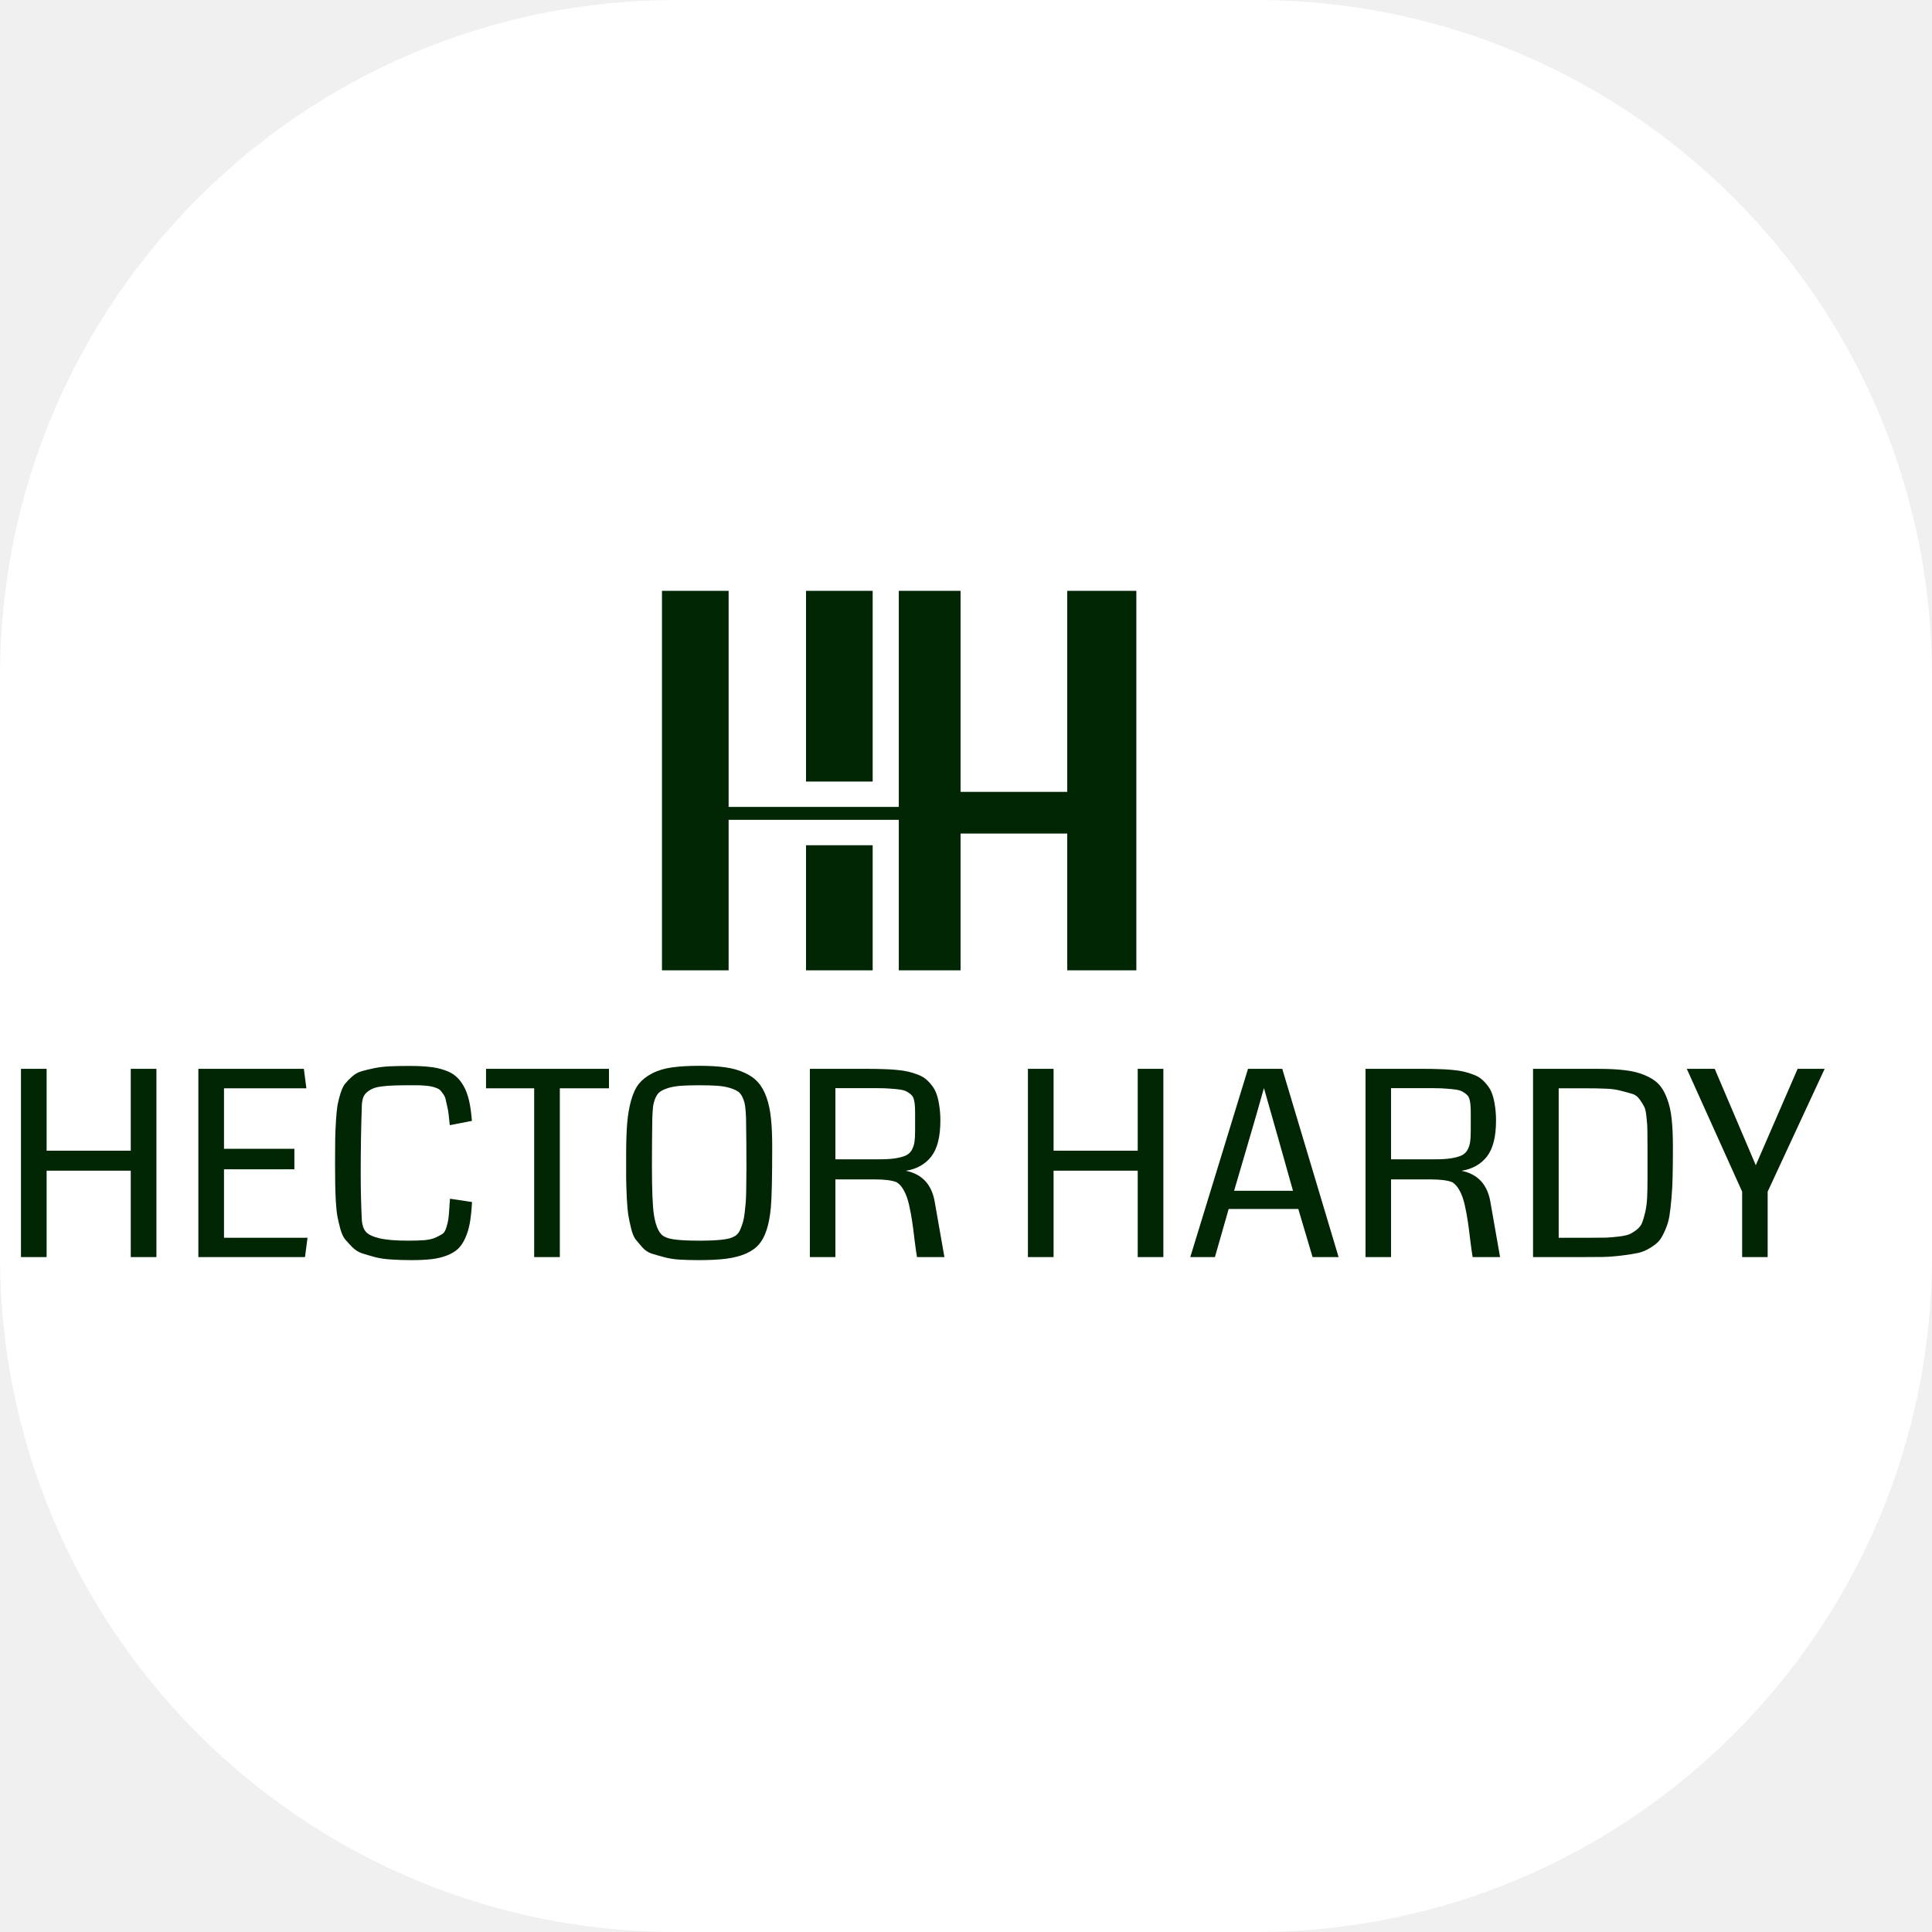
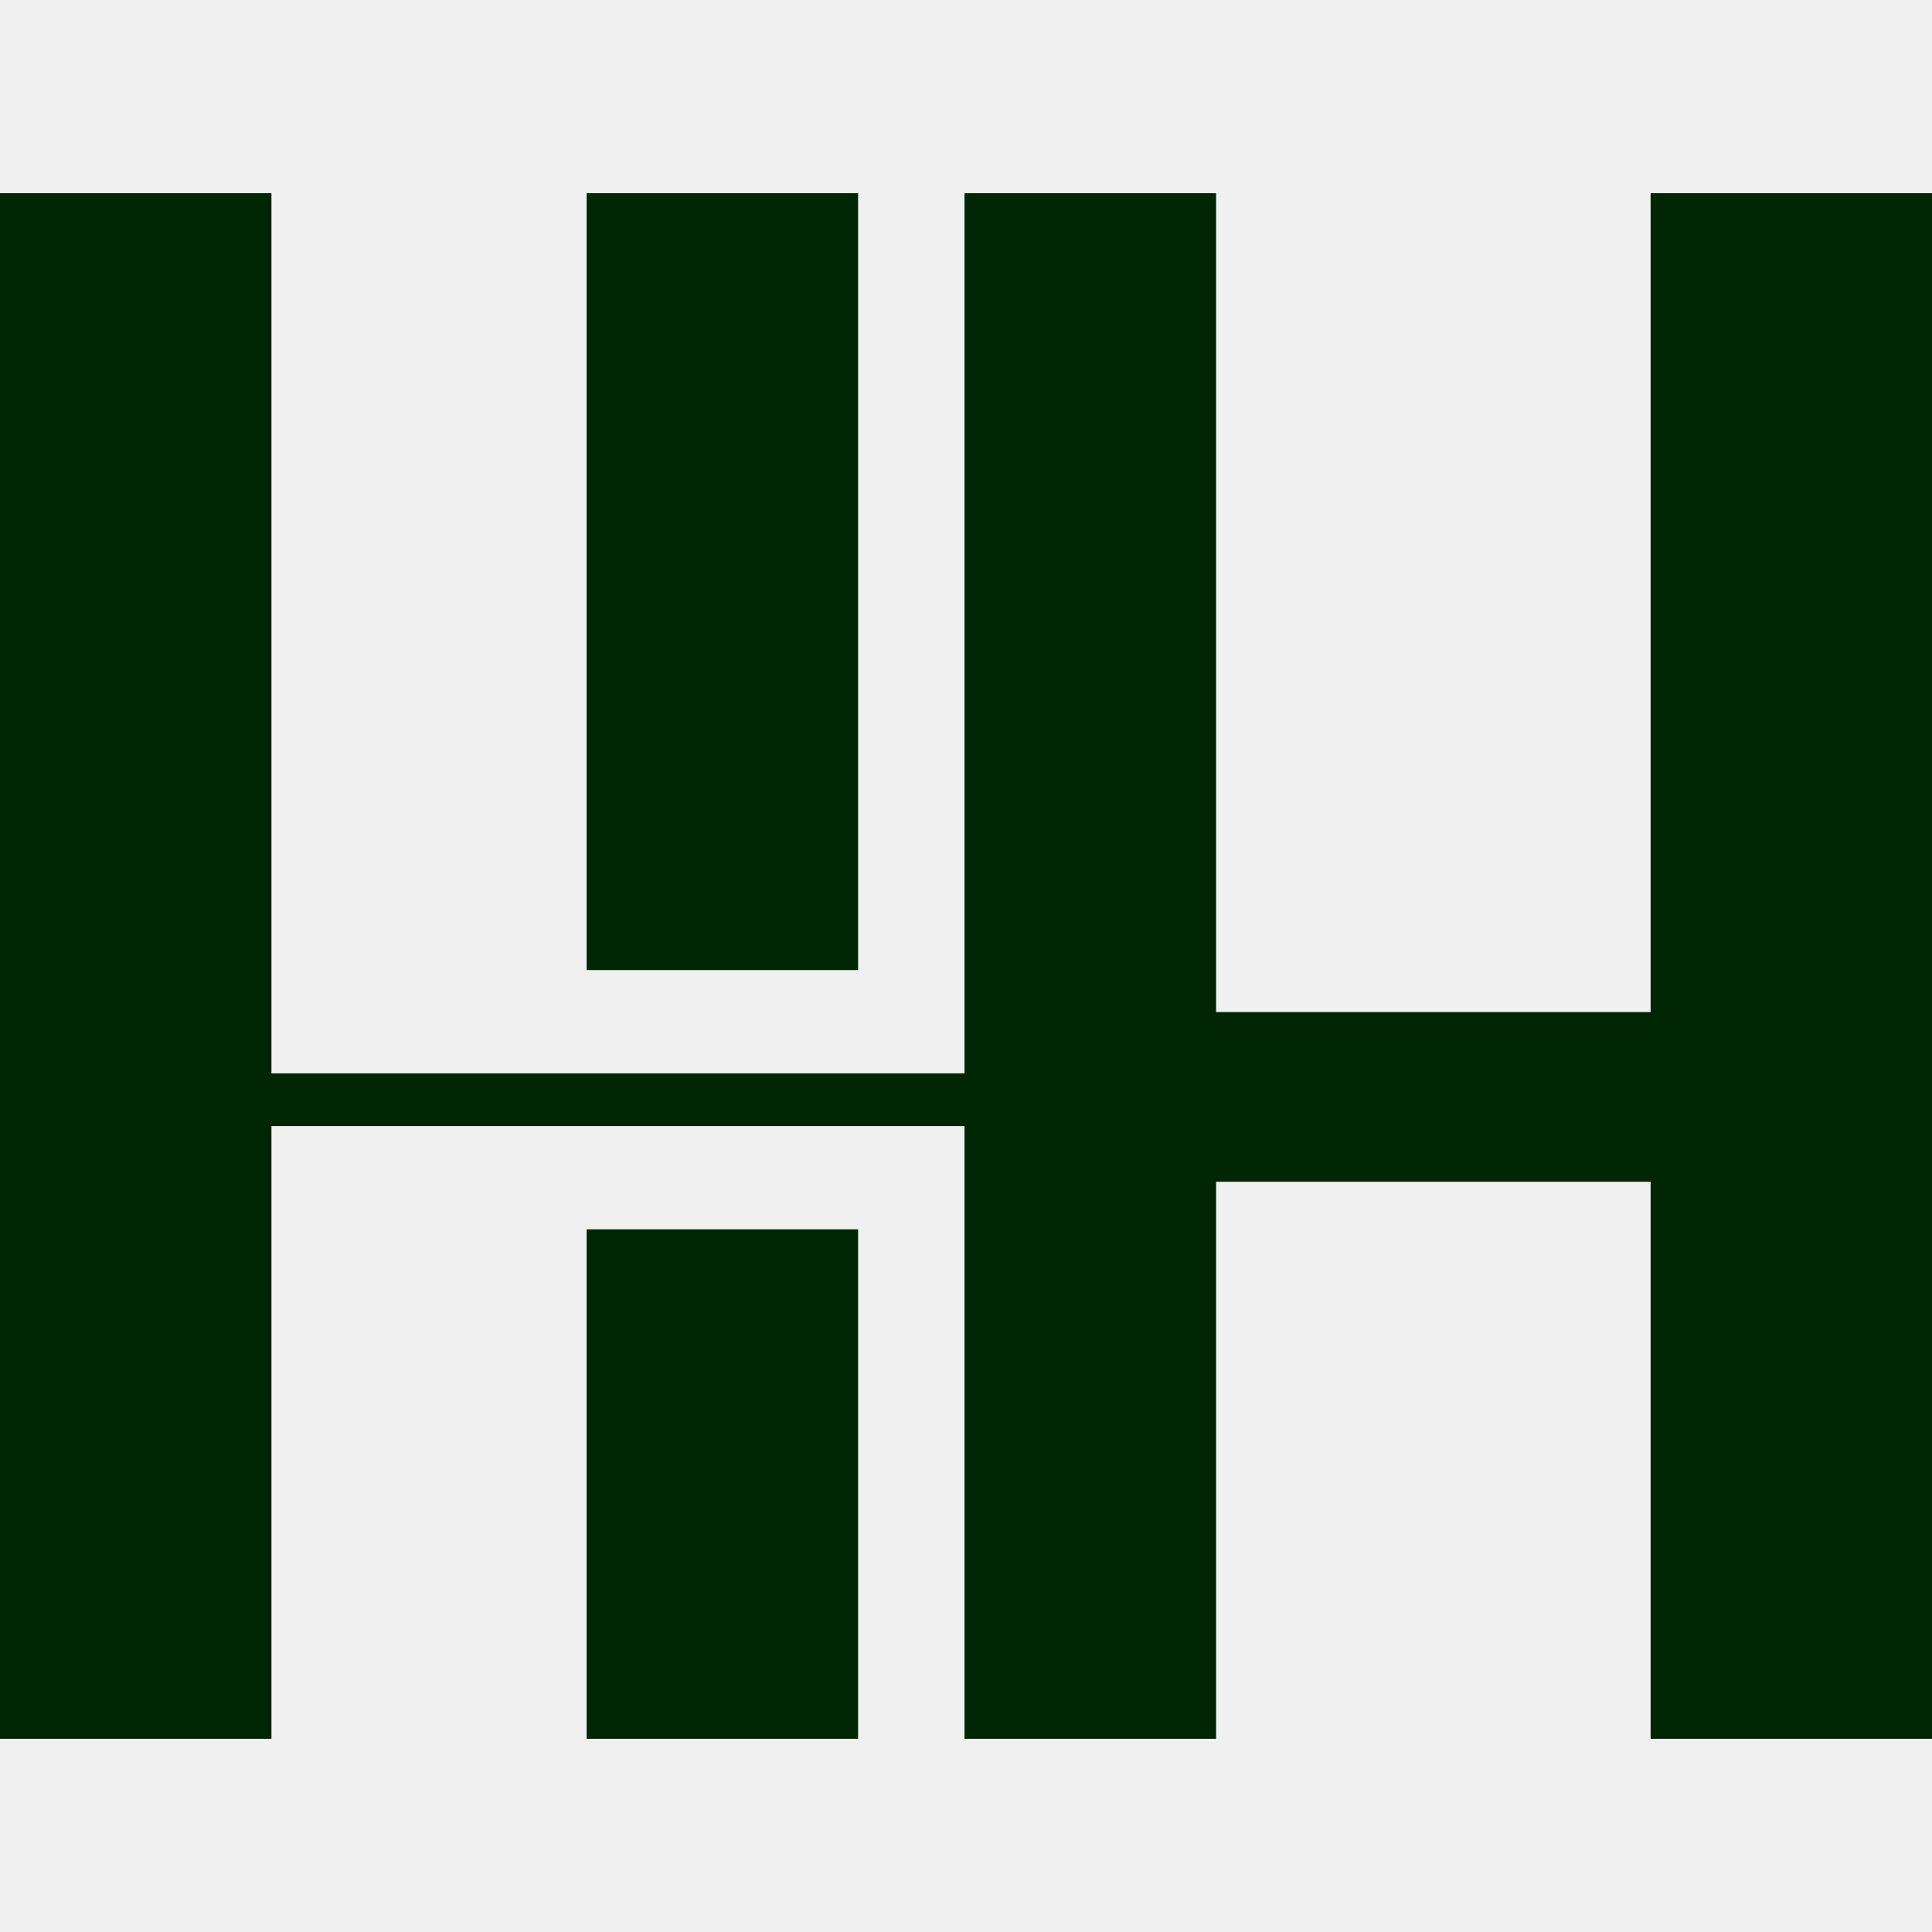
<svg xmlns="http://www.w3.org/2000/svg" version="1.1" width="1000" height="1000">
-   <g clip-path="url(#SvgjsClipPath1153)">
-     <rect width="1000" height="1000" fill="#ffffff" />
-     <g transform="matrix(2.232143,0,0,2.232143,0,305.8036)">
-       <svg width="448" height="174" viewBox="0 0 448 174" fill="none">
-         <path d="M36.27 154.5H30.322V134.461H10.81V154.5H4.863V110.848H10.81V129.832H30.322V110.848H36.27V154.5ZM70.723 154.5H45.996V110.848H70.459L71.045 115.359H51.943V129.393H68.262V134.139H51.943V150.018H71.309L70.723 154.5ZM104.355 140.965L109.453 141.727C109.355 143.602 109.189 145.203 108.955 146.531C108.721 147.84 108.369 149.012 107.9 150.047C107.451 151.082 106.895 151.922 106.23 152.566C105.566 153.191 104.707 153.709 103.652 154.119C102.617 154.529 101.445 154.812 100.137 154.969C98.848 155.125 97.285 155.203 95.449 155.203C93.691 155.203 92.119 155.154 90.732 155.057C89.346 154.979 88.076 154.793 86.924 154.5C85.791 154.188 84.795 153.895 83.936 153.621C83.096 153.328 82.344 152.85 81.68 152.186C81.035 151.521 80.488 150.926 80.039 150.398C79.609 149.871 79.238 149.07 78.926 147.996C78.633 146.902 78.408 145.945 78.252 145.125C78.096 144.305 77.969 143.113 77.871 141.551C77.793 139.988 77.744 138.621 77.725 137.449C77.705 136.277 77.695 134.656 77.695 132.586C77.695 130.398 77.705 128.641 77.725 127.312C77.744 125.984 77.803 124.539 77.9 122.977C77.998 121.414 78.115 120.203 78.252 119.344C78.408 118.484 78.643 117.547 78.955 116.531C79.287 115.496 79.658 114.734 80.068 114.246C80.478 113.738 81.016 113.191 81.68 112.605C82.344 112.02 83.066 111.619 83.848 111.404C84.648 111.17 85.615 110.936 86.748 110.701C87.881 110.467 89.092 110.32 90.381 110.262C91.689 110.203 93.203 110.174 94.922 110.174C96.699 110.174 98.213 110.242 99.463 110.379C100.713 110.496 101.885 110.74 102.979 111.111C104.072 111.463 104.971 111.941 105.674 112.547C106.377 113.133 106.992 113.904 107.52 114.861C108.066 115.818 108.486 116.951 108.779 118.26C109.072 119.549 109.287 121.102 109.424 122.918L104.297 123.914C104.199 122.918 104.111 122.088 104.033 121.424C103.955 120.76 103.838 120.105 103.682 119.461C103.545 118.816 103.428 118.299 103.33 117.908C103.252 117.498 103.076 117.107 102.803 116.736C102.529 116.346 102.305 116.053 102.129 115.857C101.973 115.662 101.67 115.477 101.221 115.301C100.771 115.125 100.391 115.008 100.078 114.949C99.785 114.871 99.287 114.803 98.584 114.744C97.9 114.686 97.305 114.656 96.797 114.656C96.289 114.656 95.547 114.656 94.57 114.656C93.203 114.656 92.08 114.676 91.201 114.715C90.342 114.734 89.473 114.803 88.594 114.92C87.734 115.018 87.051 115.174 86.543 115.389C86.055 115.584 85.596 115.857 85.166 116.209C84.736 116.541 84.424 116.961 84.228 117.469C84.053 117.957 83.945 118.553 83.906 119.256C83.731 124.412 83.643 129.676 83.643 135.047C83.643 138.797 83.731 142.459 83.906 146.033C84.004 147.146 84.316 148.016 84.844 148.641C85.391 149.266 86.436 149.764 87.978 150.135C89.541 150.506 91.748 150.691 94.6 150.691C96.123 150.691 97.402 150.652 98.438 150.574C99.473 150.477 100.342 150.271 101.045 149.959C101.748 149.627 102.285 149.334 102.656 149.08C103.027 148.807 103.32 148.289 103.535 147.527C103.77 146.766 103.916 146.131 103.975 145.623C104.053 145.096 104.131 144.207 104.209 142.957C104.229 142.684 104.238 142.469 104.238 142.312C104.258 142.156 104.277 141.951 104.297 141.697C104.316 141.424 104.336 141.18 104.355 140.965ZM141.211 115.359H129.814V154.5H123.867V115.359H112.705V110.848H141.211V115.359ZM162.129 155.203C160.43 155.203 158.916 155.164 157.588 155.086C156.279 155.008 155.068 154.812 153.955 154.5C152.842 154.207 151.885 153.934 151.084 153.68C150.303 153.426 149.59 152.947 148.945 152.244C148.32 151.521 147.803 150.906 147.393 150.398C146.982 149.871 146.631 149.012 146.338 147.82C146.045 146.609 145.83 145.584 145.693 144.744C145.557 143.885 145.439 142.566 145.342 140.789C145.264 139.012 145.215 137.488 145.195 136.219C145.195 134.949 145.195 133.113 145.195 130.711C145.195 127.82 145.273 125.418 145.43 123.504C145.586 121.59 145.889 119.812 146.338 118.172C146.807 116.531 147.412 115.242 148.154 114.305C148.916 113.367 149.941 112.566 151.23 111.902C152.539 111.219 154.053 110.76 155.771 110.525C157.51 110.271 159.629 110.145 162.129 110.145C164.492 110.145 166.514 110.262 168.193 110.496C169.873 110.73 171.357 111.15 172.646 111.756C173.955 112.342 175 113.084 175.781 113.982C176.582 114.861 177.236 116.023 177.744 117.469C178.252 118.914 178.594 120.535 178.77 122.332C178.965 124.109 179.062 126.277 179.062 128.836C179.062 136.062 178.955 140.818 178.74 143.104C178.369 147.01 177.471 149.803 176.045 151.482C174.541 153.279 171.982 154.412 168.369 154.881C166.65 155.096 164.57 155.203 162.129 155.203ZM166.318 114.773C165.205 114.695 163.809 114.656 162.129 114.656C160.449 114.656 159.053 114.695 157.939 114.773C156.826 114.852 155.85 115.018 155.01 115.271C154.189 115.525 153.555 115.809 153.105 116.121C152.656 116.434 152.285 116.922 151.992 117.586C151.719 118.23 151.533 118.895 151.436 119.578C151.357 120.262 151.299 121.189 151.26 122.361C151.201 125.975 151.172 129.607 151.172 133.26C151.172 138.768 151.318 142.537 151.611 144.568C152.08 147.615 152.969 149.373 154.277 149.842C155.254 150.408 157.871 150.691 162.129 150.691C166.387 150.691 169.004 150.408 169.98 149.842C170.352 149.705 170.684 149.48 170.977 149.168C171.289 148.855 171.543 148.436 171.738 147.908C171.953 147.381 172.139 146.854 172.295 146.326C172.451 145.779 172.578 145.086 172.676 144.246C172.773 143.406 172.852 142.654 172.91 141.99C172.969 141.307 173.008 140.447 173.027 139.412C173.047 138.357 173.057 137.488 173.057 136.805C173.076 136.121 173.086 135.213 173.086 134.08C173.086 130.135 173.057 126.229 172.998 122.361C172.959 121.189 172.891 120.262 172.793 119.578C172.715 118.895 172.529 118.23 172.236 117.586C171.963 116.922 171.602 116.434 171.152 116.121C170.703 115.809 170.059 115.525 169.219 115.271C168.398 115.018 167.432 114.852 166.318 114.773ZM218.057 122.859C218.057 126.59 217.354 129.363 215.947 131.18C214.541 132.977 212.578 134.08 210.059 134.49C213.809 135.252 216.035 137.635 216.738 141.639L218.994 154.5H212.637C212.48 153.602 212.295 152.303 212.08 150.604C211.885 148.885 211.699 147.439 211.523 146.268C211.348 145.076 211.113 143.816 210.82 142.488C210.527 141.16 210.137 140.047 209.648 139.148C209.18 138.25 208.613 137.586 207.949 137.156C206.895 136.707 205.166 136.482 202.764 136.482H193.711V154.5H187.793V110.848H201.123C202.529 110.848 203.721 110.867 204.697 110.906C205.693 110.926 206.738 110.984 207.832 111.082C208.926 111.18 209.844 111.316 210.586 111.492C211.328 111.668 212.08 111.902 212.842 112.195C213.623 112.488 214.258 112.85 214.746 113.279C215.254 113.709 215.732 114.227 216.182 114.832C216.631 115.418 216.982 116.102 217.236 116.883C217.49 117.645 217.686 118.523 217.822 119.52C217.979 120.516 218.057 121.629 218.057 122.859ZM212.197 125.174V121.102C212.197 120.359 212.178 119.783 212.139 119.373C212.119 118.943 212.051 118.494 211.934 118.025C211.816 117.537 211.631 117.176 211.377 116.941C211.143 116.688 210.82 116.443 210.41 116.209C210.02 115.955 209.502 115.779 208.857 115.682C208.232 115.584 207.49 115.506 206.631 115.447C205.791 115.369 204.775 115.33 203.584 115.33H193.711V131.824H203.936C205.439 131.824 206.68 131.746 207.656 131.59C208.633 131.434 209.424 131.219 210.029 130.945C210.654 130.652 211.123 130.223 211.436 129.656C211.748 129.07 211.953 128.455 212.051 127.811C212.148 127.146 212.197 126.268 212.197 125.174ZM269.766 154.5H263.818V134.461H244.307V154.5H238.359V110.848H244.307V129.832H263.818V110.848H269.766V154.5ZM310.4 154.5H304.365L301.055 143.338H284.912L281.719 154.5H276.006L289.395 110.848H297.334L310.4 154.5ZM299.824 139.119L296.133 126.023L293.086 115.301C291.953 119.344 290.957 122.82 290.098 125.73L286.172 139.119H299.824ZM346.904 122.859C346.904 126.59 346.201 129.363 344.795 131.18C343.389 132.977 341.426 134.08 338.906 134.49C342.656 135.252 344.883 137.635 345.586 141.639L347.842 154.5H341.484C341.328 153.602 341.143 152.303 340.928 150.604C340.732 148.885 340.547 147.439 340.371 146.268C340.195 145.076 339.961 143.816 339.668 142.488C339.375 141.16 338.984 140.047 338.496 139.148C338.027 138.25 337.461 137.586 336.797 137.156C335.742 136.707 334.014 136.482 331.611 136.482H322.559V154.5H316.641V110.848H329.971C331.377 110.848 332.568 110.867 333.545 110.906C334.541 110.926 335.586 110.984 336.68 111.082C337.773 111.18 338.691 111.316 339.434 111.492C340.176 111.668 340.928 111.902 341.689 112.195C342.471 112.488 343.105 112.85 343.594 113.279C344.102 113.709 344.58 114.227 345.029 114.832C345.479 115.418 345.83 116.102 346.084 116.883C346.338 117.645 346.533 118.523 346.67 119.52C346.826 120.516 346.904 121.629 346.904 122.859ZM341.045 125.174V121.102C341.045 120.359 341.025 119.783 340.986 119.373C340.967 118.943 340.898 118.494 340.781 118.025C340.664 117.537 340.479 117.176 340.225 116.941C339.99 116.688 339.668 116.443 339.258 116.209C338.867 115.955 338.35 115.779 337.705 115.682C337.08 115.584 336.338 115.506 335.479 115.447C334.639 115.369 333.623 115.33 332.432 115.33H322.559V131.824H332.783C334.287 131.824 335.527 131.746 336.504 131.59C337.48 131.434 338.271 131.219 338.877 130.945C339.502 130.652 339.971 130.223 340.283 129.656C340.596 129.07 340.801 128.455 340.898 127.811C340.996 127.146 341.045 126.268 341.045 125.174ZM387.92 128.836C387.92 131.512 387.9 133.719 387.861 135.457C387.842 137.176 387.754 138.943 387.598 140.76C387.441 142.557 387.275 143.982 387.1 145.037C386.924 146.092 386.592 147.176 386.104 148.289C385.635 149.383 385.166 150.203 384.697 150.75C384.248 151.277 383.555 151.824 382.617 152.391C381.68 152.957 380.762 153.338 379.863 153.533C378.965 153.729 377.744 153.924 376.201 154.119C374.678 154.314 373.174 154.432 371.689 154.471C370.225 154.49 368.359 154.5 366.094 154.5H355.488V110.848H370.605C373.066 110.848 375.146 110.955 376.846 111.17C378.545 111.365 380.059 111.746 381.387 112.312C382.734 112.859 383.809 113.553 384.609 114.393C385.41 115.232 386.064 116.355 386.572 117.762C387.1 119.148 387.451 120.711 387.627 122.449C387.822 124.188 387.92 126.316 387.92 128.836ZM382.031 128.924C382.031 127.127 382.021 125.838 382.002 125.057C382.002 124.256 381.934 123.26 381.797 122.068C381.68 120.877 381.504 120.066 381.27 119.637C381.055 119.188 380.703 118.621 380.215 117.938C379.727 117.254 379.15 116.824 378.486 116.648C377.842 116.453 376.982 116.219 375.908 115.945C374.854 115.652 373.672 115.486 372.363 115.447C371.055 115.389 369.463 115.359 367.588 115.359H361.436V150.018H368.467C370.146 150.018 371.455 150.008 372.393 149.988C373.33 149.949 374.346 149.861 375.439 149.725C376.533 149.588 377.334 149.412 377.842 149.197C378.369 148.963 378.936 148.611 379.541 148.143C380.146 147.654 380.566 147.107 380.801 146.502C381.035 145.877 381.27 145.066 381.504 144.07C381.738 143.055 381.885 141.941 381.943 140.73C382.002 139.52 382.031 138.055 382.031 136.336V128.924ZM423.105 110.848L409.893 139.324V154.5H403.975V139.324L391.143 110.848H397.617L407.139 133.201L416.836 110.848H423.105Z" fill="#002603" />
-         <path d="M155 1.5H167.455V48.123V51.612H209.915V1.5H221.238V48.123H248.979V1.5H262V86.5H248.979V54.784H221.238V86.5H209.915V51.612H167.455V67.312V86.5H155V1.5Z" fill="#002603" />
-         <path d="M200.857 1.5H188.402V42.731H200.857V1.5Z" fill="#002603" />
-         <path d="M200.857 60.492H188.402V86.5H200.857V60.492Z" fill="#002603" />
-         <path d="M221.238 48.123V1.5H209.915V51.612M221.238 48.123H248.979M221.238 48.123V54.784M248.979 48.123V1.5H262V86.5H248.979V54.784M248.979 48.123V54.784M221.238 54.784V86.5H209.915V51.612M221.238 54.784H248.979M209.915 51.612H167.455M167.455 51.612V48.123V1.5H155V86.5H167.455V67.312V51.612ZM188.402 1.5H200.857V42.731H188.402V1.5ZM188.402 60.492H200.857V86.5H188.402V60.492Z" stroke="#002603" stroke-width="3" />
-       </svg>
-     </g>
+   <style>
+     #light-icon {
+       display: inline;
+     }
+     #dark-icon {
+       display: none;
+     }
+ 
+     @media (prefers-color-scheme: dark) {
+       #light-icon {
+         display: none;
+       }
+       #dark-icon {
+         display: inline;
+       }
+     }
+   </style>
+   <g id="light-icon">
+     <svg version="1.1" width="1000" height="1000">
+       <g>
+         <g transform="matrix(9.090909,0,0,9.090909,-5.684341886080802e-14,100)">
+           <svg width="110" height="88" viewBox="0 0 110 88" fill="none">
+             <path d="M1.5 1.5H13.955V48.123V51.612H56.415V1.5H67.738V48.123H95.479V1.5H108.5V86.5H95.479V54.784H67.738V86.5H56.415V51.612H13.955V67.312V86.5H1.5V1.5Z" fill="#002603" />
+             <path d="M47.357 1.5H34.902V42.731H47.357V1.5Z" fill="#002603" />
+             <path d="M47.357 60.492H34.902V86.5H47.357V60.492Z" fill="#002603" />
+             <path d="M67.738 48.123V1.5H56.415V51.612M67.738 48.123H95.479M67.738 48.123V54.784M95.479 48.123V1.5H108.5V86.5H95.479V54.784M95.479 48.123V54.784M67.738 54.784V86.5H56.415V51.612M67.738 54.784H95.479M56.415 51.612H13.955M13.955 51.612V48.123V1.5H1.5V86.5H13.955V67.312V51.612ZM34.902 1.5H47.357V42.731H34.902V1.5ZM34.902 60.492H47.357V86.5H34.902V60.492Z" stroke="#002603" stroke-width="3" />
+           </svg>
+         </g>
+       </g>
+     </svg>
  </g>
-   <defs>
-     <clipPath id="SvgjsClipPath1153">
-       <rect width="1000" height="1000" x="0" y="0" rx="350" ry="350" />
-     </clipPath>
-   </defs>
+   <g id="dark-icon">
+     <svg version="1.1" width="1000" height="1000">
+       <g>
+         <g transform="matrix(9.090909,0,0,9.090909,-5.684341886080802e-14,100)">
+           <svg width="110" height="88" viewBox="0 0 110 88" fill="none">
+             <path d="M1.5 1.5H13.955V48.123V51.612H56.415V1.5H67.738V48.123H95.479V1.5H108.5V86.5H95.479V54.784H67.738V86.5H56.415V51.612H13.955V67.312V86.5H1.5V1.5Z" fill="#EAE7E7" />
+             <path d="M47.357 1.5H34.902V42.731H47.357V1.5Z" fill="#EAE7E7" />
+             <path d="M47.357 60.492H34.902V86.5H47.357V60.492Z" fill="#EAE7E7" />
+             <path d="M67.738 48.123V1.5H56.415V51.612M67.738 48.123H95.479M67.738 48.123V54.784M95.479 48.123V1.5H108.5V86.5H95.479V54.784M95.479 48.123V54.784M67.738 54.784V86.5H56.415V51.612M67.738 54.784H95.479M56.415 51.612H13.955M13.955 51.612V48.123V1.5H1.5V86.5H13.955V67.312V51.612ZM34.902 1.5H47.357V42.731H34.902V1.5ZM34.902 60.492H47.357V86.5H34.902V60.492Z" stroke="#EAE7E7" stroke-width="3" />
+           </svg>
+         </g>
+       </g>
+     </svg>
+   </g>
</svg>
